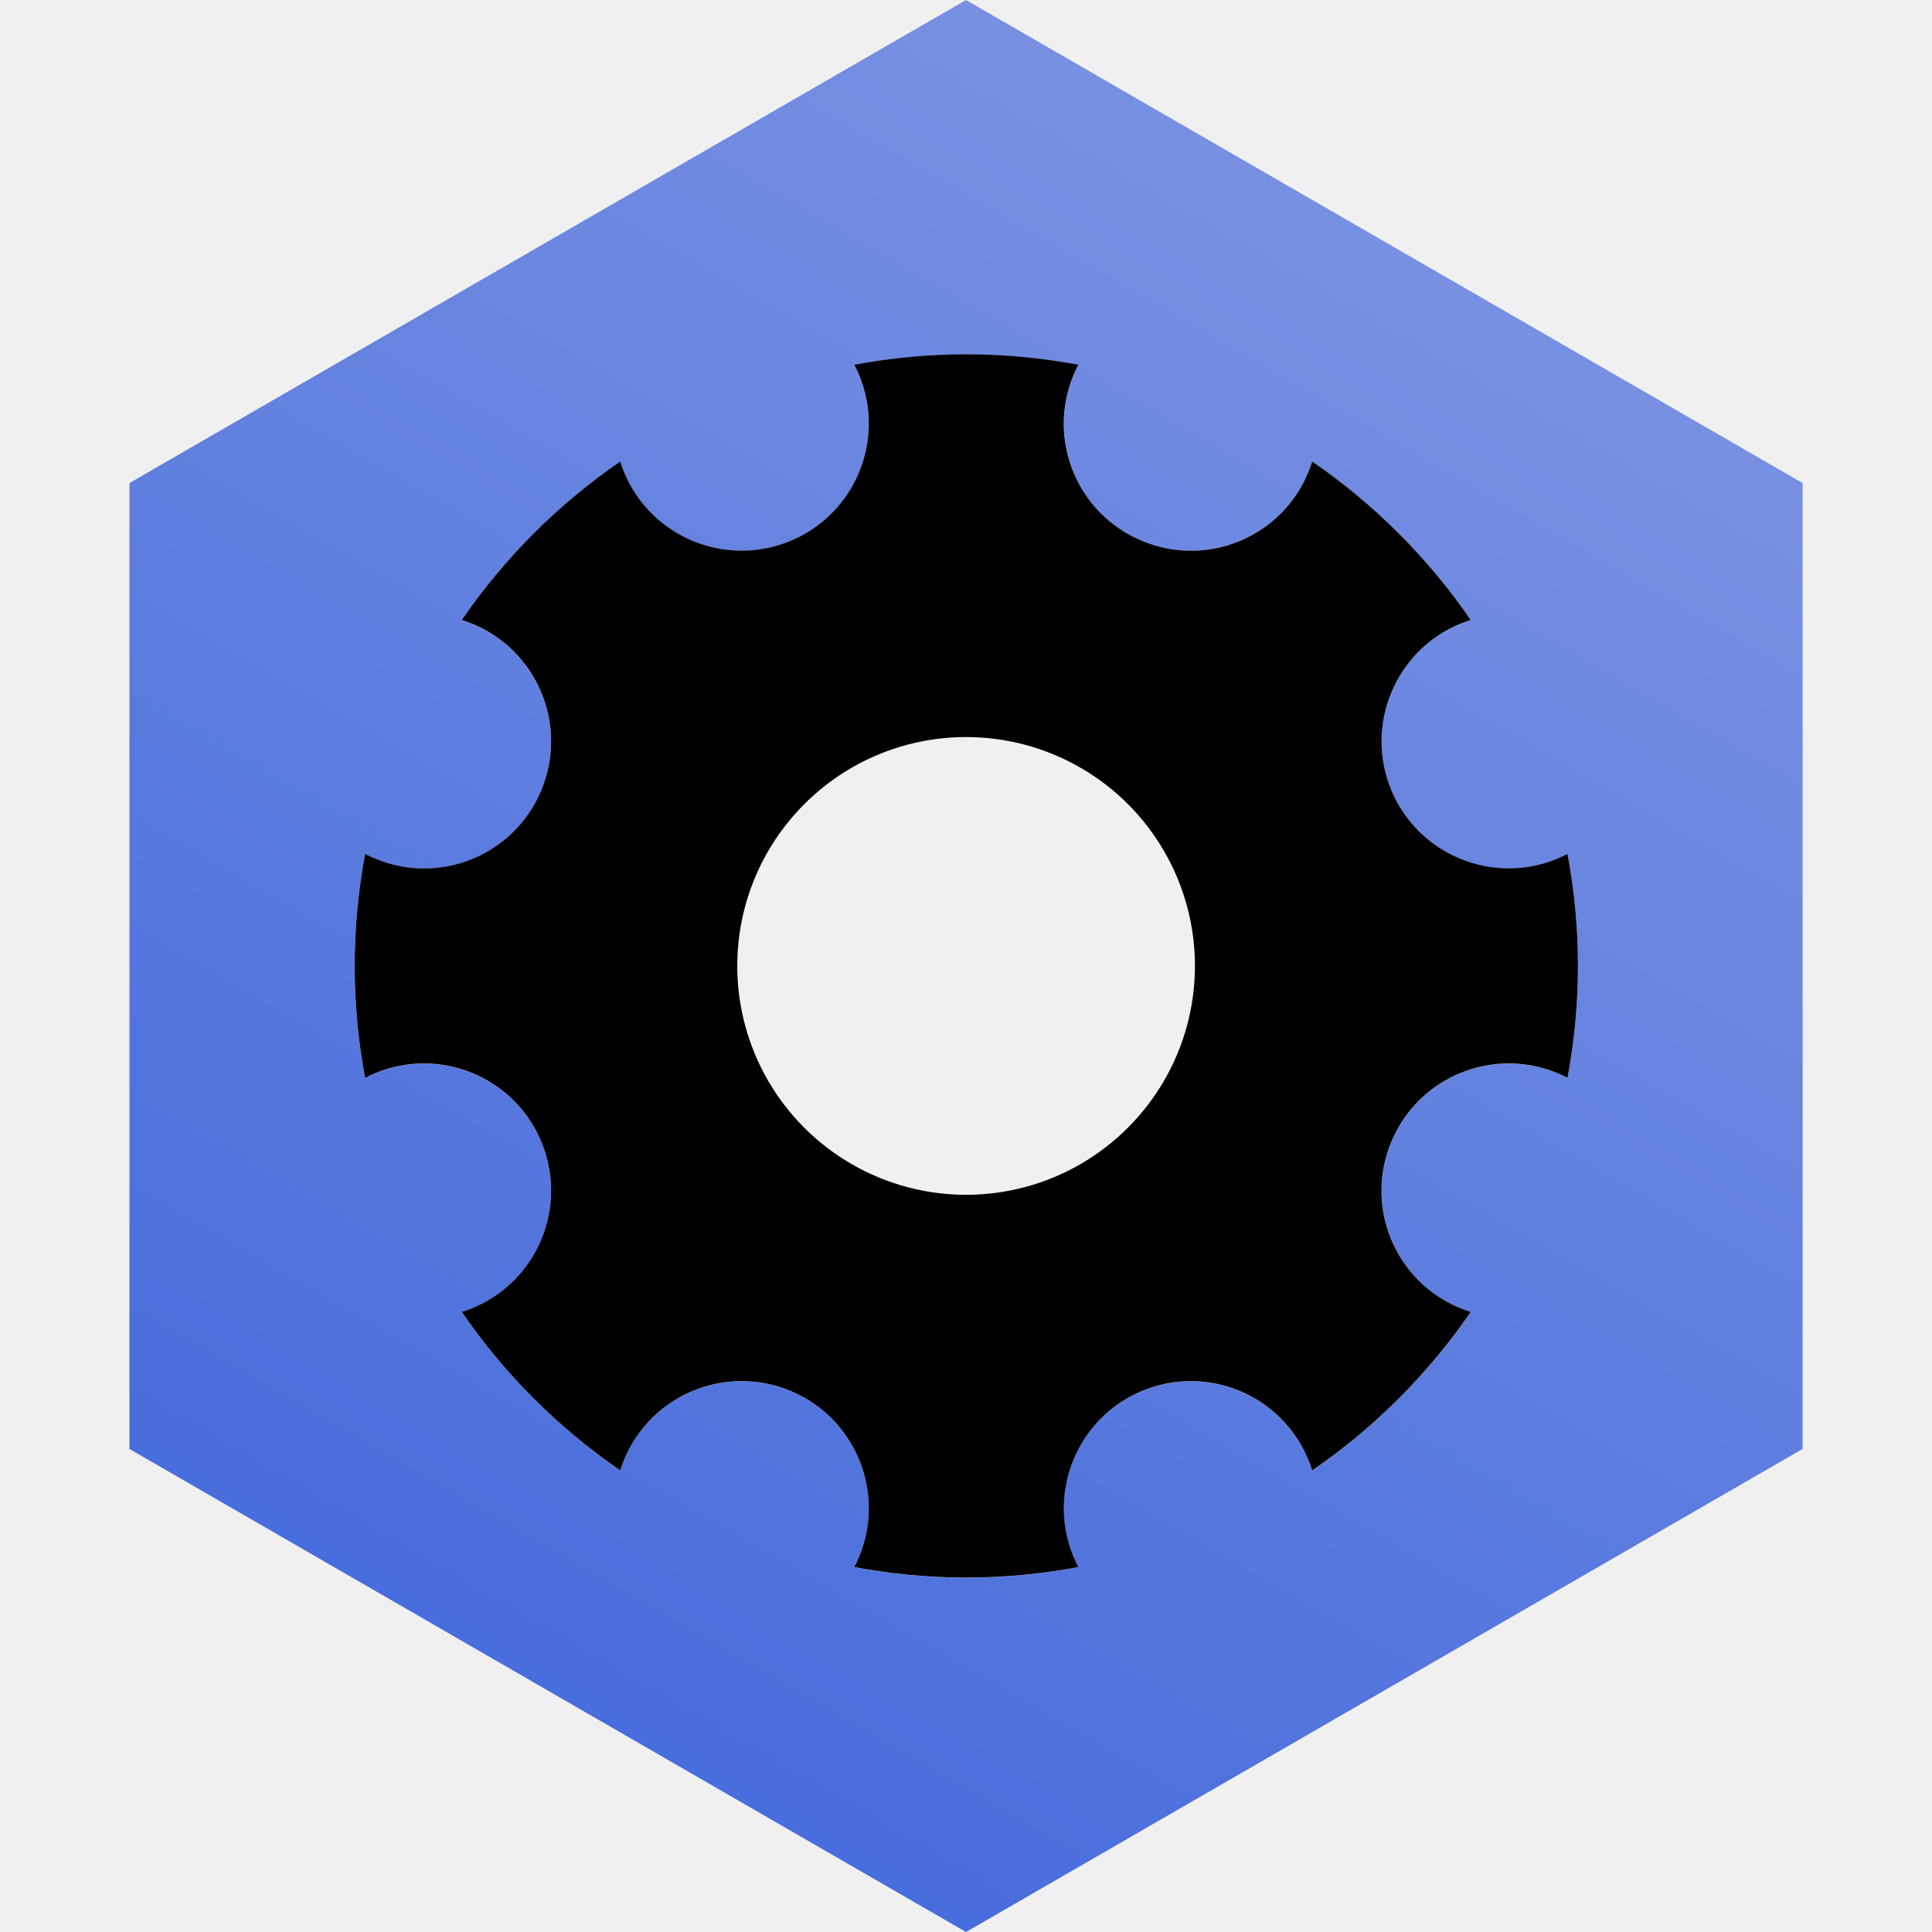
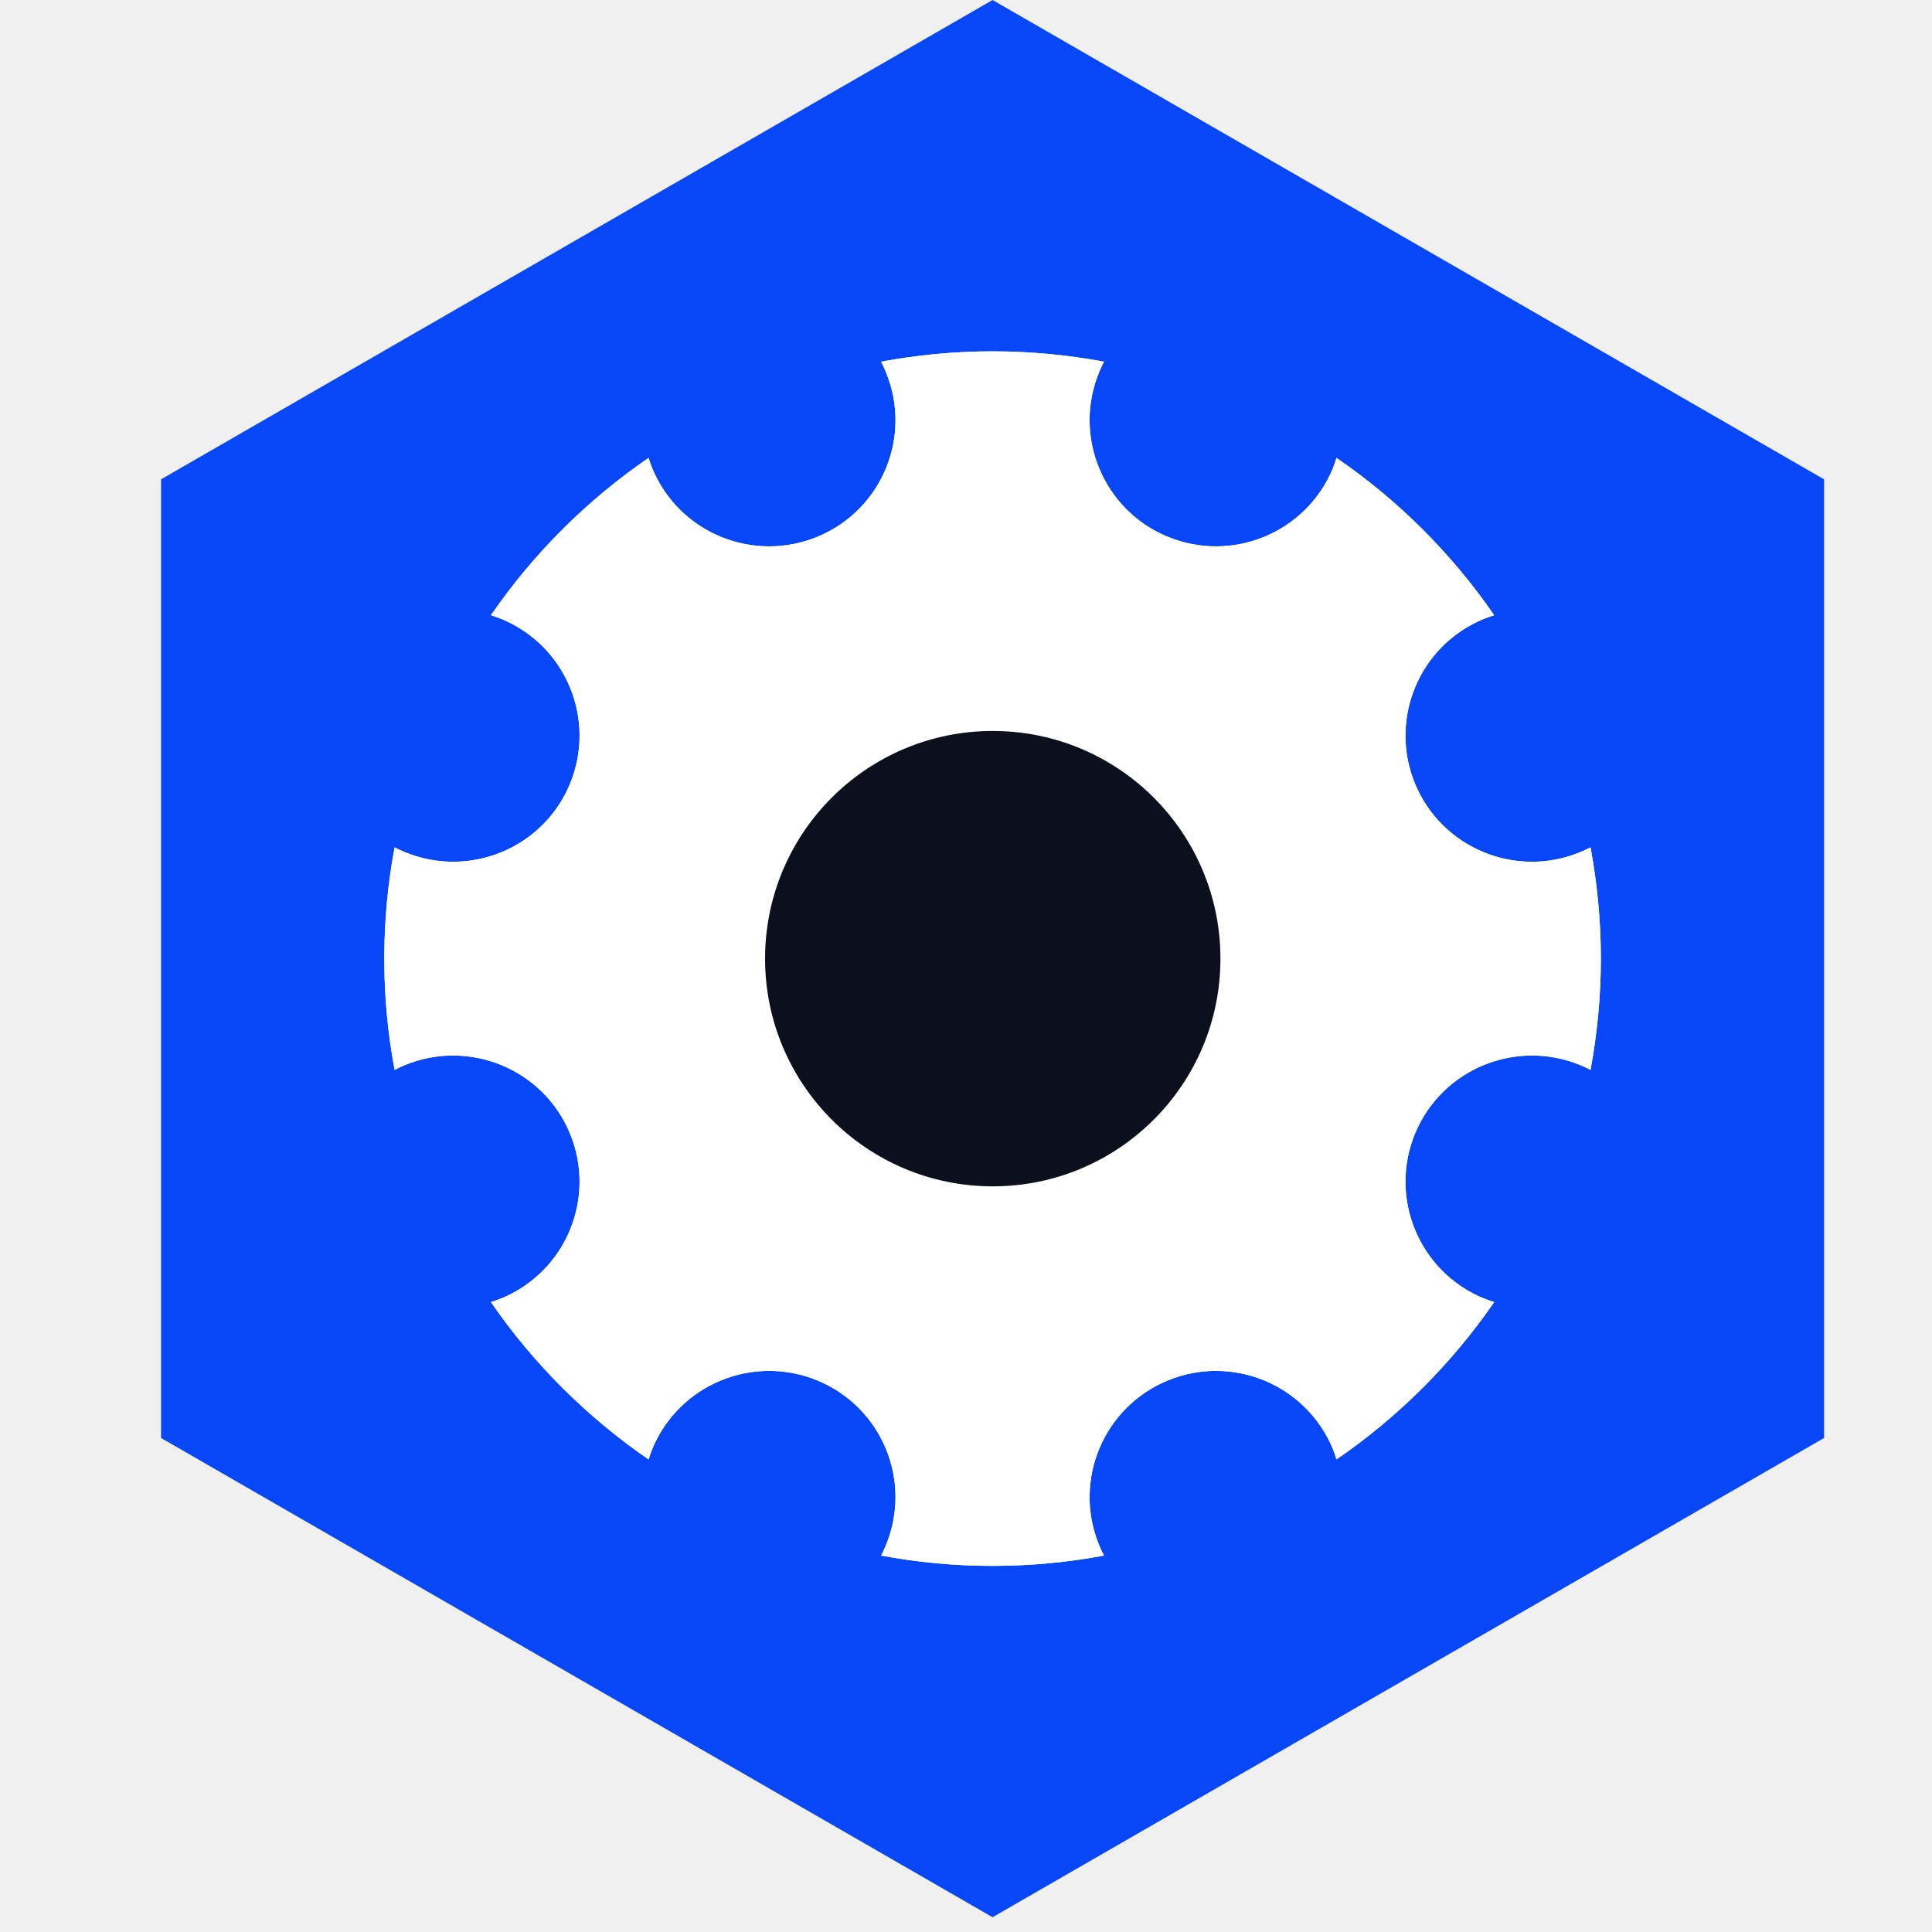
- <svg xmlns="http://www.w3.org/2000/svg" width="48" height="48" viewBox="0 0 48 48" fill="none">
-   <path d="M24 0L3.216 12.001V35.999L24 48L44.785 35.999V12.001L24 0ZM38.944 26.787C38.859 26.743 38.779 26.703 38.691 26.666C37.079 25.999 35.232 26.765 34.565 28.377C33.898 29.989 34.664 31.836 36.272 32.503C36.36 32.54 36.448 32.569 36.54 32.599C35.481 34.141 34.143 35.479 32.601 36.538C32.571 36.45 32.542 36.358 32.505 36.27C31.838 34.658 29.992 33.892 28.379 34.559C26.767 35.226 26.001 37.073 26.672 38.685C26.708 38.773 26.749 38.857 26.793 38.938C25.887 39.106 24.96 39.198 24.008 39.198C23.055 39.198 22.124 39.106 21.223 38.938C21.267 38.854 21.307 38.773 21.344 38.685C22.011 37.073 21.245 35.226 19.632 34.559C18.02 33.892 16.173 34.658 15.506 36.27C15.47 36.358 15.44 36.446 15.411 36.538C13.868 35.479 12.531 34.141 11.472 32.599C11.56 32.569 11.651 32.54 11.739 32.503C13.352 31.836 14.117 29.989 13.45 28.377C12.784 26.765 10.937 25.999 9.324 26.666C9.236 26.703 9.152 26.743 9.072 26.787C8.903 25.882 8.811 24.955 8.811 24.002C8.811 23.049 8.903 22.118 9.072 21.217C9.156 21.261 9.236 21.301 9.324 21.338C10.937 22.005 12.784 21.239 13.45 19.63C14.117 18.018 13.352 16.171 11.739 15.504C11.651 15.467 11.563 15.438 11.472 15.409C12.531 13.866 13.868 12.529 15.411 11.47C15.44 11.557 15.47 11.649 15.506 11.737C16.173 13.349 18.02 14.115 19.632 13.445C21.245 12.778 22.011 10.931 21.344 9.319C21.307 9.231 21.267 9.146 21.223 9.066C22.128 8.897 23.055 8.806 24.008 8.806C24.96 8.806 25.891 8.897 26.793 9.066C26.749 9.15 26.708 9.231 26.672 9.319C26.005 10.931 26.771 12.778 28.379 13.445C29.992 14.112 31.838 13.346 32.505 11.737C32.542 11.649 32.571 11.561 32.601 11.47C34.143 12.529 35.481 13.866 36.54 15.409C36.452 15.438 36.36 15.467 36.272 15.504C34.66 16.171 33.894 18.018 34.565 19.63C35.232 21.242 37.079 22.008 38.691 21.338C38.779 21.301 38.863 21.261 38.944 21.217C39.112 22.122 39.204 23.049 39.204 24.002C39.204 24.955 39.112 25.885 38.944 26.787Z" fill="url(#paint0_linear_3965_31327)" />
-   <path d="M38.944 21.213C38.86 21.257 38.779 21.297 38.691 21.334C37.079 22.001 35.232 21.235 34.565 19.627C33.898 18.014 34.664 16.167 36.273 15.5C36.361 15.464 36.448 15.434 36.54 15.405C35.481 13.862 34.144 12.525 32.601 11.466C32.572 11.554 32.542 11.646 32.505 11.733C31.839 13.346 29.992 14.112 28.379 13.441C26.767 12.774 26.001 10.927 26.672 9.315C26.709 9.227 26.749 9.143 26.793 9.062C25.888 8.893 24.96 8.802 24.008 8.802C23.055 8.802 22.124 8.893 21.223 9.062C21.267 9.146 21.307 9.227 21.344 9.315C22.011 10.927 21.245 12.774 19.633 13.441C18.02 14.108 16.173 13.342 15.506 11.733C15.47 11.646 15.44 11.557 15.411 11.466C13.868 12.525 12.531 13.862 11.472 15.405C11.56 15.434 11.651 15.464 11.739 15.5C13.352 16.167 14.118 18.014 13.451 19.627C12.784 21.239 10.937 22.005 9.325 21.334C9.237 21.297 9.152 21.257 9.072 21.213C8.903 22.118 8.812 23.045 8.812 23.998C8.812 24.951 8.903 25.882 9.072 26.783C9.156 26.739 9.237 26.699 9.325 26.662C10.937 25.995 12.784 26.761 13.451 28.373C14.118 29.986 13.352 31.833 11.739 32.5C11.651 32.536 11.563 32.566 11.472 32.595C12.531 34.138 13.868 35.475 15.411 36.534C15.44 36.446 15.47 36.355 15.506 36.267C16.173 34.654 18.02 33.888 19.633 34.555C21.245 35.222 22.011 37.069 21.344 38.681C21.307 38.769 21.267 38.854 21.223 38.934C22.128 39.103 23.055 39.194 24.008 39.194C24.96 39.194 25.891 39.103 26.793 38.934C26.749 38.85 26.709 38.769 26.672 38.681C26.005 37.069 26.771 35.222 28.379 34.555C29.992 33.888 31.839 34.654 32.505 36.267C32.542 36.355 32.572 36.443 32.601 36.534C34.144 35.475 35.481 34.138 36.54 32.595C36.452 32.566 36.361 32.536 36.273 32.5C34.66 31.833 33.894 29.986 34.565 28.373C35.232 26.761 37.079 25.995 38.691 26.662C38.779 26.699 38.863 26.739 38.944 26.783C39.112 25.878 39.204 24.951 39.204 23.998C39.204 23.045 39.112 22.115 38.944 21.213ZM26.844 28.923C25.085 29.938 22.919 29.938 21.161 28.923C19.402 27.908 18.317 26.032 18.317 23.998C18.317 21.964 19.402 20.092 21.161 19.073C22.919 18.058 25.085 18.058 26.844 19.073C28.603 20.088 29.688 21.964 29.688 23.998C29.688 26.032 28.603 27.904 26.844 28.923Z" fill="black" />
-   <defs>
-     <linearGradient id="paint0_linear_3965_31327" x1="34.393" y1="5.999" x2="13.608" y2="42.001" gradientUnits="userSpaceOnUse">
-       <stop stop-color="#7790E2" />
-       <stop offset="1" stop-color="#486DDC" />
-     </linearGradient>
-   </defs>
+ <svg xmlns="http://www.w3.org/2000/svg" width="20" height="20" viewBox="0 0 20 20" fill="none">
+   <path d="M18.883 14.886V4.962L10.275 0L1.667 4.962V14.886L10.275 19.846L18.883 14.886Z" fill="white" />
+   <path d="M18.883 14.886V4.962L10.275 0L1.667 4.962V14.886L10.275 19.847L18.883 14.886Z" fill="#0847F7" />
+   <path d="M16.465 11.076C16.431 11.058 16.396 11.041 16.359 11.026C15.691 10.751 14.927 11.067 14.649 11.733C14.373 12.4 14.69 13.163 15.357 13.44C15.394 13.455 15.431 13.468 15.468 13.479C15.028 14.117 14.475 14.669 13.835 15.108C13.823 15.071 13.812 15.034 13.797 14.998C13.52 14.331 12.755 14.015 12.087 14.291C11.419 14.567 11.103 15.331 11.379 15.998C11.394 16.035 11.411 16.07 11.429 16.103C11.055 16.173 10.669 16.21 10.275 16.21C9.88 16.21 9.495 16.173 9.121 16.103C9.139 16.07 9.155 16.035 9.17 15.998C9.447 15.331 9.13 14.568 8.463 14.291C7.795 14.015 7.03 14.332 6.753 14.998C6.738 15.034 6.725 15.071 6.714 15.108C6.075 14.669 5.521 14.117 5.082 13.479C5.119 13.467 5.155 13.455 5.192 13.44C5.86 13.164 6.176 12.4 5.9 11.733C5.624 11.066 4.858 10.751 4.19 11.026C4.153 11.041 4.119 11.058 4.085 11.076C4.015 10.703 3.978 10.318 3.978 9.924C3.978 9.53 4.015 9.146 4.085 8.772C4.119 8.79 4.153 8.806 4.19 8.821C4.858 9.097 5.623 8.781 5.9 8.115C6.176 7.448 5.859 6.685 5.192 6.408C5.155 6.393 5.119 6.38 5.082 6.369C5.521 5.731 6.075 5.178 6.714 4.74C6.726 4.776 6.738 4.813 6.753 4.85C7.029 5.517 7.795 5.832 8.463 5.556C9.131 5.281 9.447 4.516 9.17 3.85C9.155 3.813 9.139 3.778 9.121 3.744C9.494 3.675 9.88 3.637 10.275 3.637C10.669 3.637 11.054 3.675 11.429 3.744C11.411 3.778 11.394 3.813 11.379 3.85C11.103 4.516 11.42 5.28 12.087 5.556C12.755 5.832 13.519 5.516 13.797 4.85C13.812 4.813 13.825 4.776 13.835 4.74C14.475 5.178 15.028 5.731 15.468 6.369C15.431 6.381 15.394 6.393 15.357 6.408C14.689 6.684 14.373 7.448 14.649 8.115C14.926 8.782 15.691 9.097 16.359 8.821C16.396 8.806 16.431 8.79 16.465 8.772C16.534 9.145 16.572 9.53 16.572 9.924C16.572 10.318 16.534 10.702 16.465 11.076Z" fill="white" />
+   <path d="M16.465 8.772C16.431 8.79 16.396 8.806 16.359 8.821C15.691 9.097 14.927 8.781 14.649 8.115C14.373 7.448 14.69 6.685 15.357 6.408C15.394 6.393 15.431 6.38 15.468 6.369C15.028 5.731 14.475 5.178 13.835 4.74C13.823 4.776 13.812 4.813 13.797 4.85C13.52 5.517 12.755 5.832 12.087 5.556C11.419 5.281 11.103 4.516 11.379 3.85C11.394 3.813 11.411 3.778 11.429 3.744C11.055 3.675 10.669 3.637 10.275 3.637C9.88 3.637 9.495 3.675 9.121 3.744C9.139 3.778 9.155 3.813 9.17 3.85C9.447 4.516 9.13 5.28 8.463 5.556C7.795 5.832 7.03 5.516 6.753 4.85C6.738 4.813 6.725 4.776 6.714 4.74C6.075 5.178 5.521 5.731 5.082 6.369C5.119 6.381 5.155 6.393 5.192 6.408C5.86 6.684 6.176 7.448 5.9 8.115C5.624 8.782 4.858 9.097 4.19 8.821C4.153 8.806 4.119 8.79 4.085 8.772C4.015 9.145 3.978 9.53 3.978 9.924C3.978 10.318 4.015 10.702 4.085 11.076C4.119 11.058 4.153 11.041 4.19 11.026C4.858 10.751 5.623 11.067 5.9 11.733C6.176 12.4 5.859 13.163 5.192 13.44C5.155 13.455 5.119 13.468 5.082 13.479C5.521 14.117 6.075 14.669 6.714 15.108C6.726 15.071 6.738 15.034 6.753 14.998C7.029 14.331 7.795 14.015 8.463 14.291C9.131 14.567 9.447 15.331 9.17 15.998C9.155 16.035 9.139 16.07 9.121 16.103C9.494 16.173 9.88 16.21 10.275 16.21C10.669 16.21 11.054 16.173 11.429 16.103C11.411 16.07 11.394 16.035 11.379 15.998C11.103 15.331 11.42 14.568 12.087 14.291C12.755 14.015 13.519 14.332 13.797 14.998C13.812 15.034 13.825 15.071 13.835 15.108C14.475 14.669 15.028 14.117 15.468 13.479C15.431 13.467 15.394 13.455 15.357 13.44C14.689 13.164 14.373 12.4 14.649 11.733C14.926 11.066 15.691 10.751 16.359 11.026C16.396 11.041 16.431 11.058 16.465 11.076C16.534 10.703 16.572 10.318 16.572 9.924C16.572 9.53 16.534 9.146 16.465 8.772ZM11.453 11.959C10.724 12.379 9.826 12.379 9.098 11.959C8.369 11.539 7.921 10.763 7.921 9.924C7.921 9.084 8.369 8.308 9.098 7.888C9.826 7.469 10.724 7.469 11.453 7.888C12.181 8.308 12.63 9.084 12.63 9.924C12.63 10.763 12.181 11.539 11.453 11.959Z" fill="white" />
+   <path d="M10.277 12.281C11.579 12.281 12.634 11.225 12.634 9.924C12.634 8.622 11.579 7.567 10.277 7.567C8.975 7.567 7.92 8.622 7.92 9.924C7.92 11.225 8.975 12.281 10.277 12.281Z" fill="#0B101C" />
</svg>
